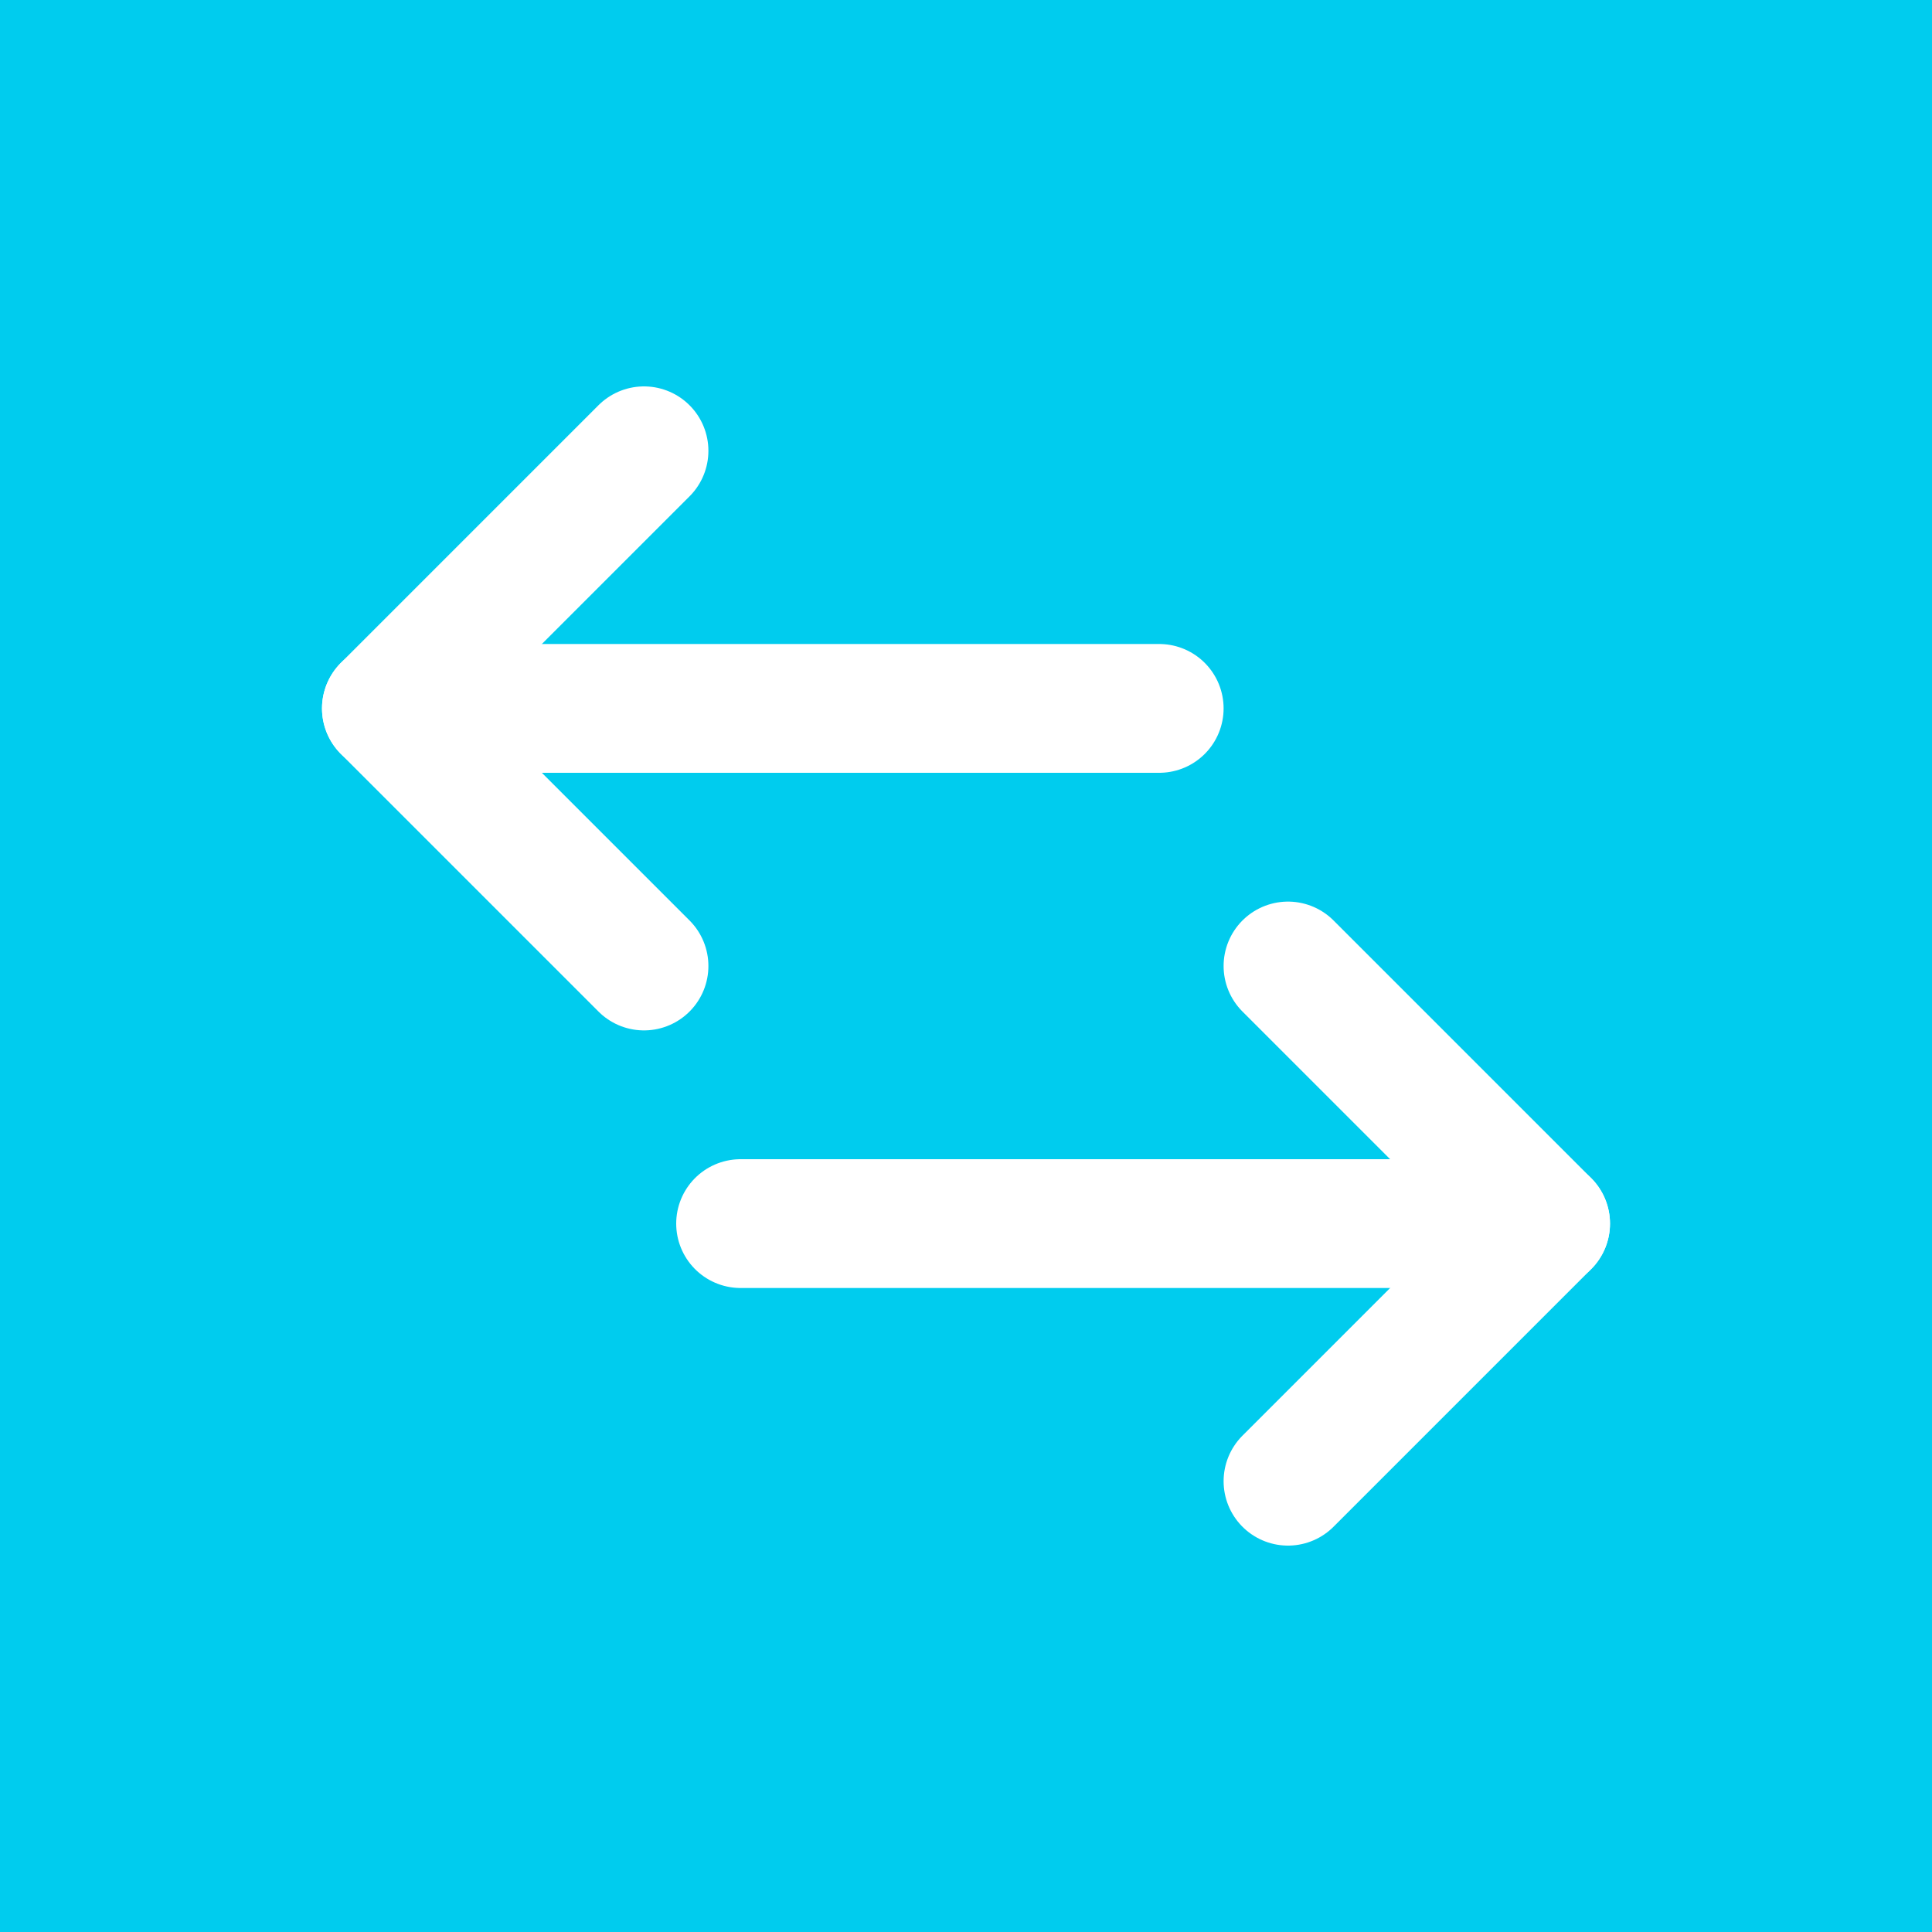
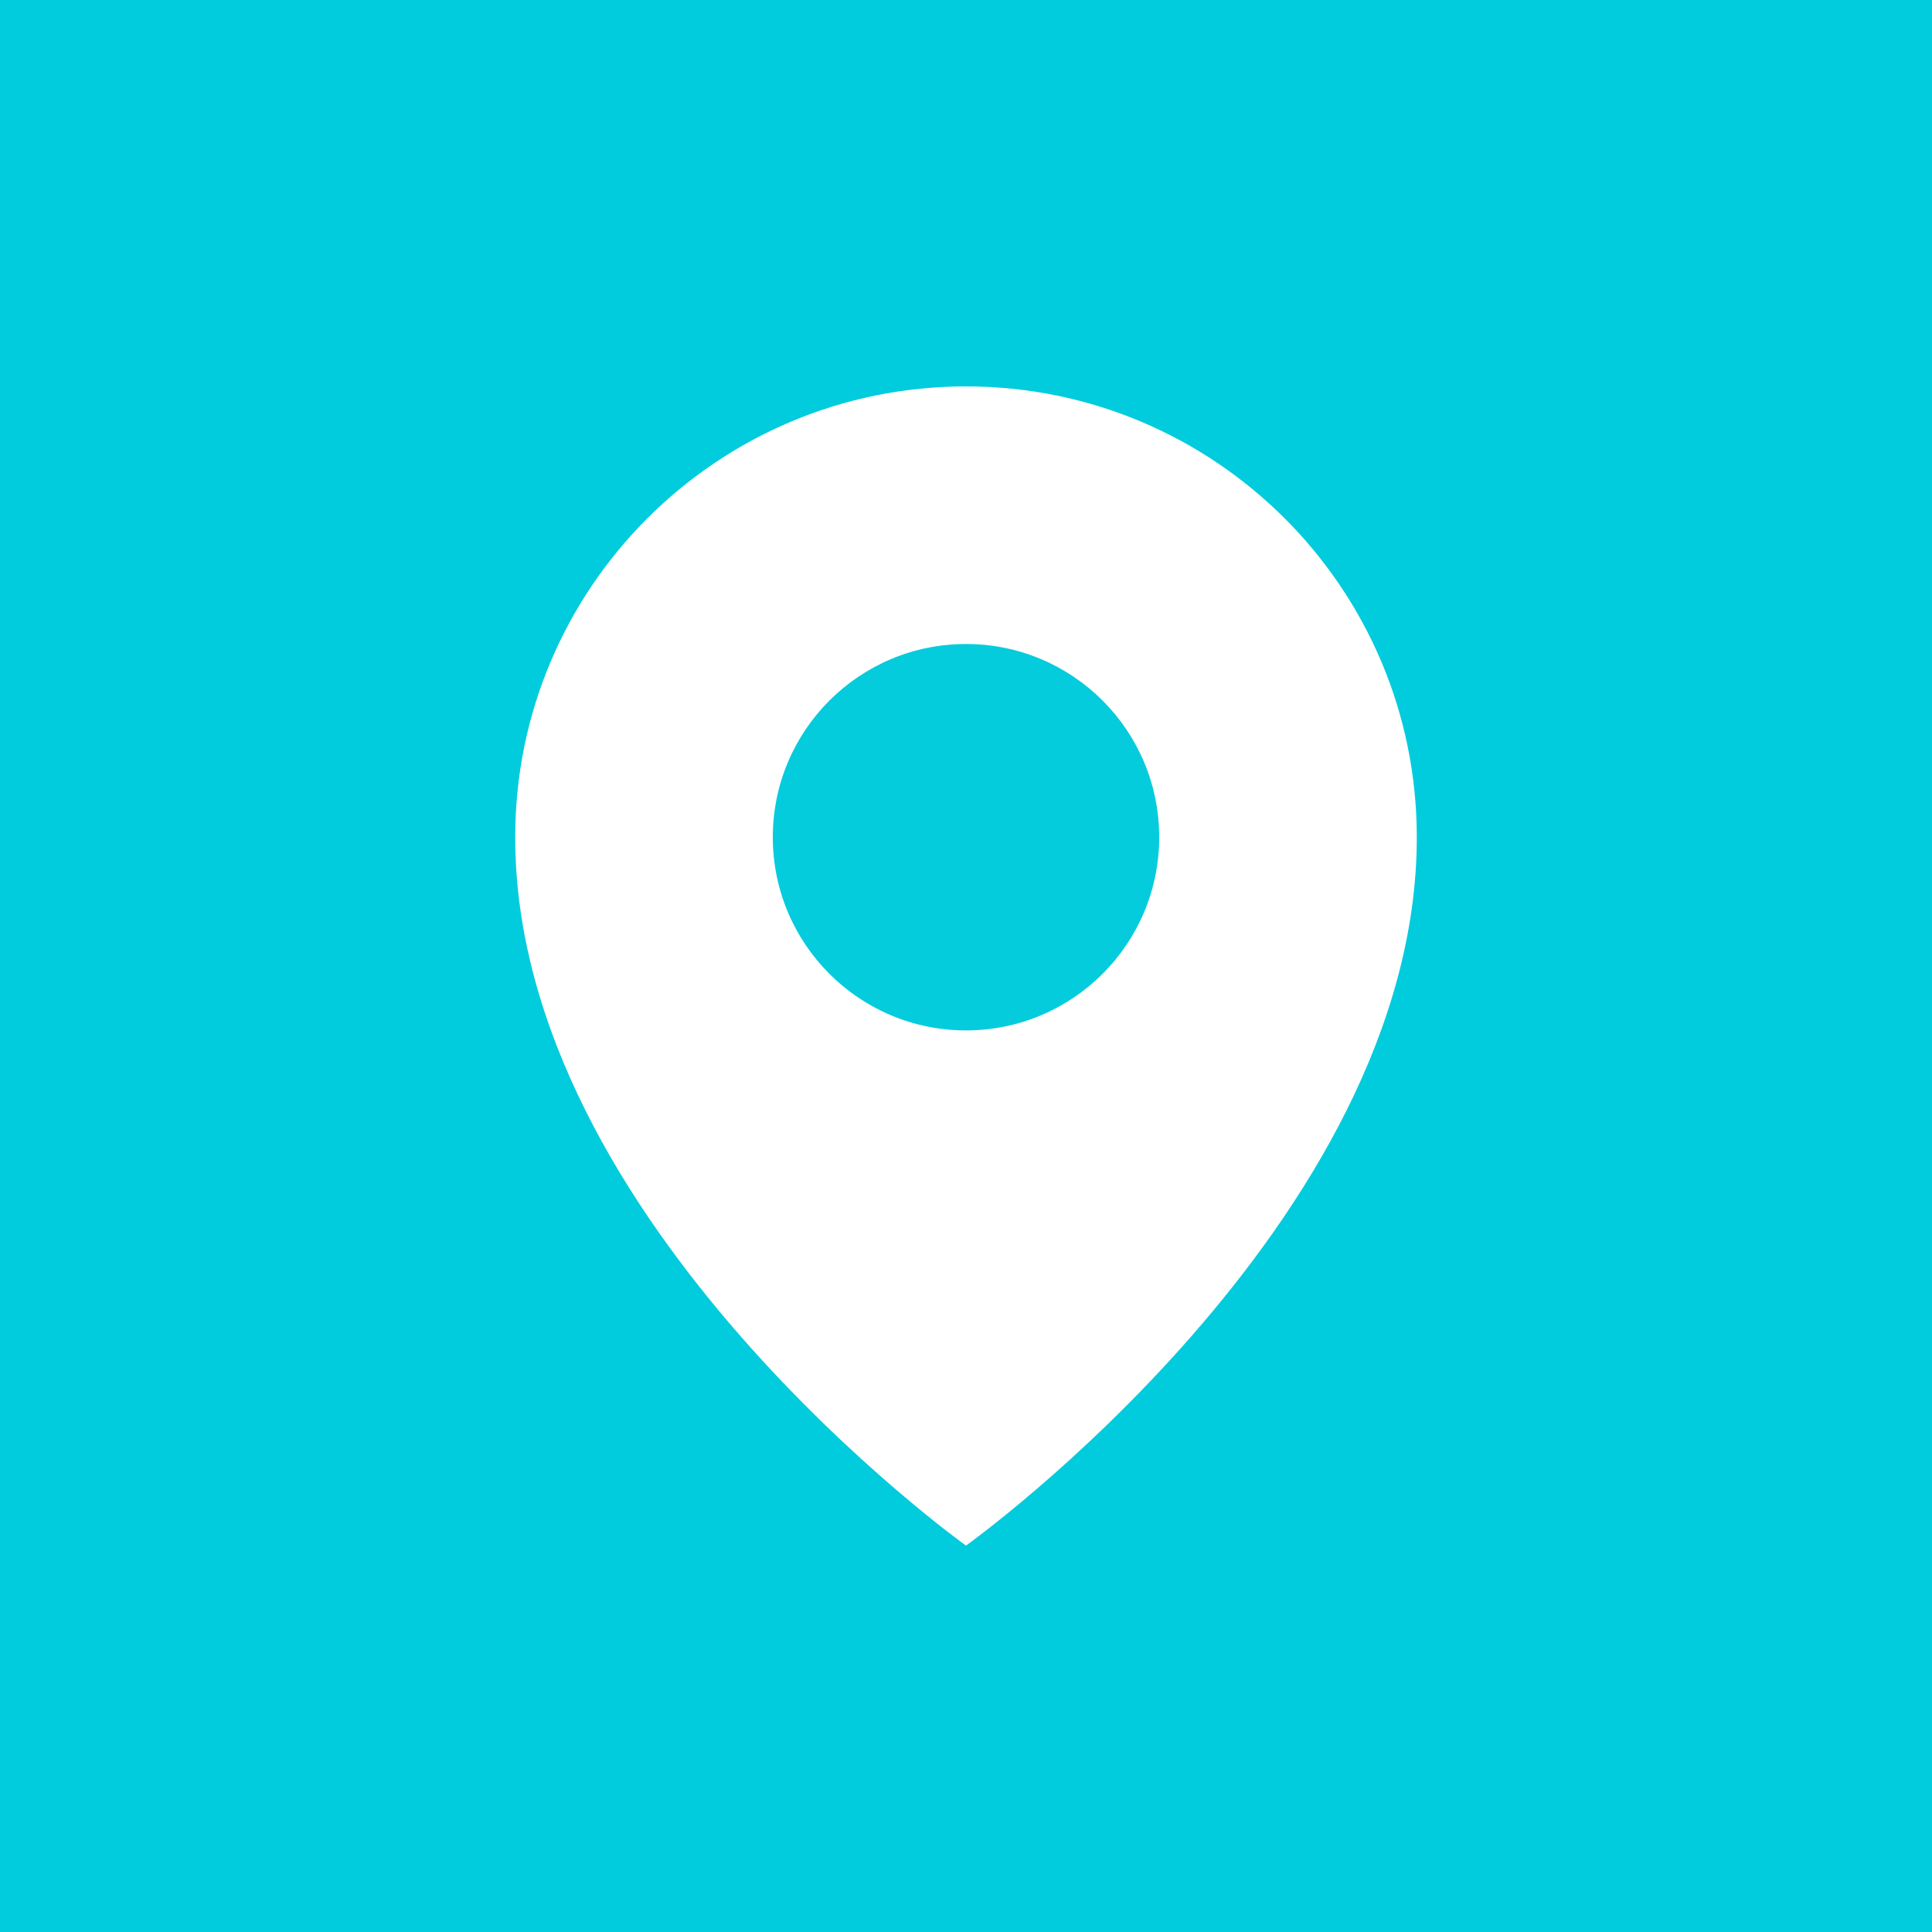
- <svg xmlns="http://www.w3.org/2000/svg" width="30" height="30">
-   <path d="M 12 11 L 8 15 L 12 19 M 18 11 L 22 15 L 18 19" fill="transparent" stroke-width="2" stroke="#ffffff" stroke-linecap="round" stroke-linejoin="round" stroke-dasharray="" />
-   <path d="M 0 0 L 30 0 L 30 30 L 0 30 Z" fill="rgb(0, 204, 238)" />
-   <path d="M 6 11 L 18 11" fill="transparent" stroke-width="2" stroke="#ffffff" stroke-linecap="round" stroke-linejoin="round" stroke-dasharray="" />
-   <path d="M 10 7 L 6 11 L 10 15" fill="transparent" stroke-width="2" stroke="#ffffff" stroke-linecap="round" stroke-linejoin="round" stroke-dasharray="" />
-   <path d="M 11.5 19 L 24 19" fill="transparent" stroke-width="2" stroke="#ffffff" stroke-linecap="round" stroke-linejoin="round" stroke-dasharray="" />
-   <path d="M 20 15 L 24 19 L 20 23" fill="transparent" stroke-width="2" stroke="#ffffff" stroke-linecap="round" stroke-linejoin="round" stroke-dasharray="" />
+ <svg xmlns="http://www.w3.org/2000/svg" width="30" height="30" fill="none">
+   <path d="M 0 0 L 30 0 L 30 30 L 0 30 Z" fill="rgb(0, 204, 221)" />
+   <path d="M 15 6 C 18.866 6 22 9.134 22 13 C 22 18.997 15 24 15 24 C 15 24 8 18.997 8 13 C 8 9.134 11.134 6 15 6 Z" fill="#ffffff" />
+   <path d="M 15 10 C 16.657 10 18 11.343 18 13 C 18 14.657 16.657 16 15 16 C 13.343 16 12 14.657 12 13 C 12 11.343 13.343 10 15 10 Z" fill="#04ccdd" />
</svg>
